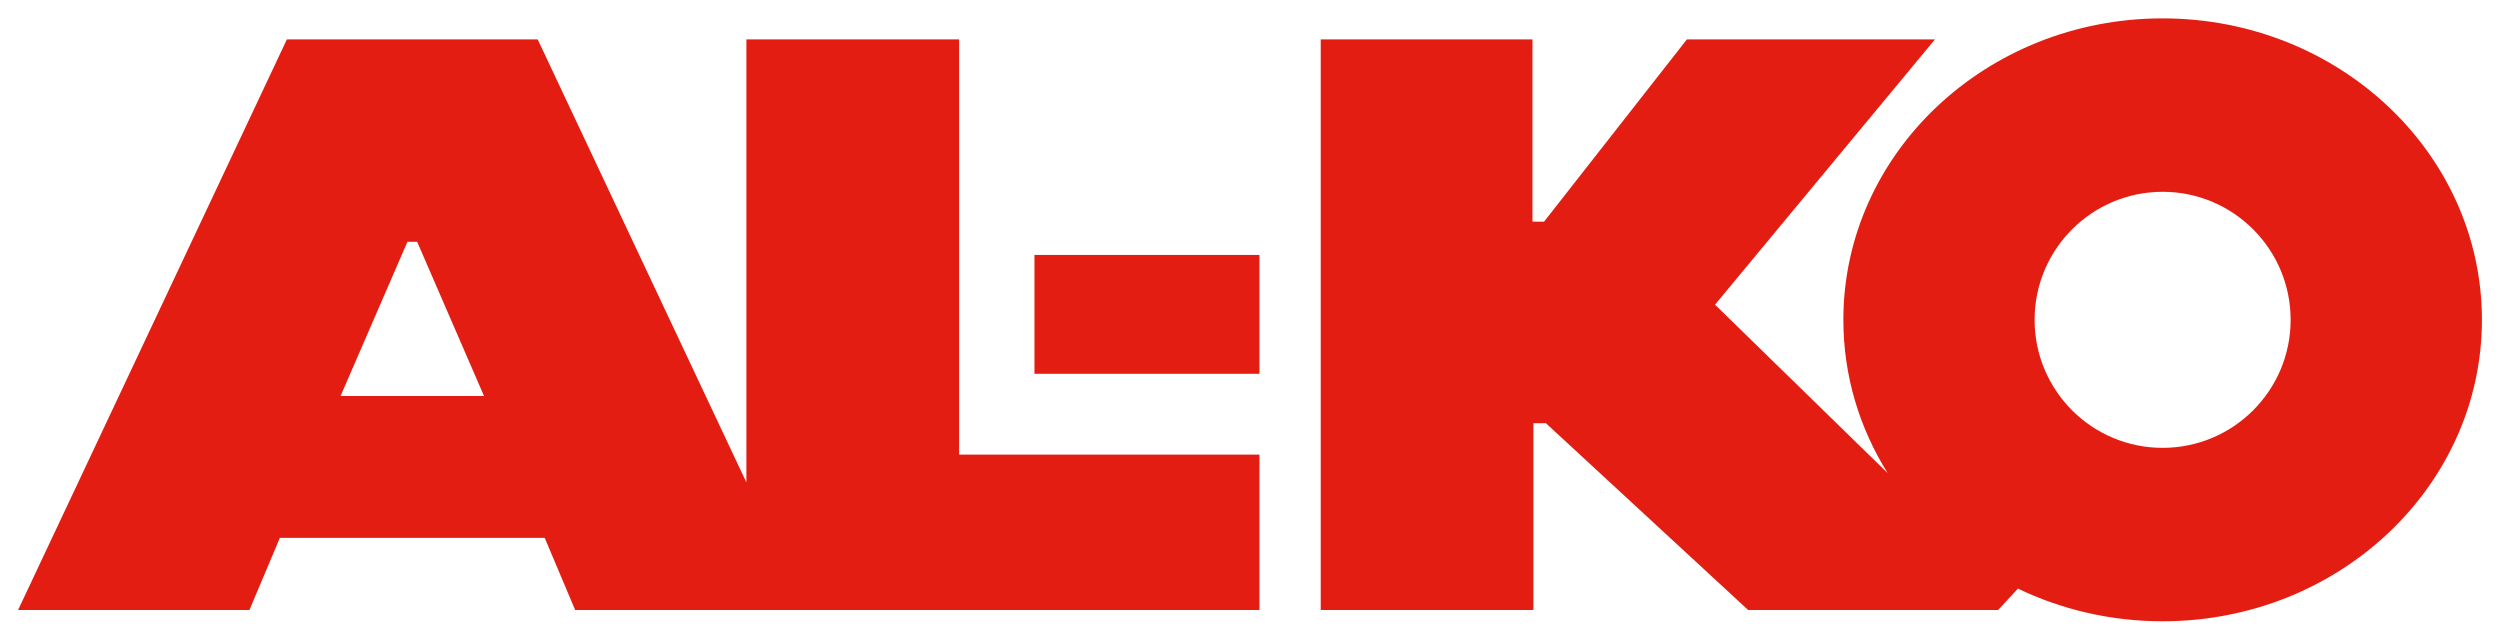
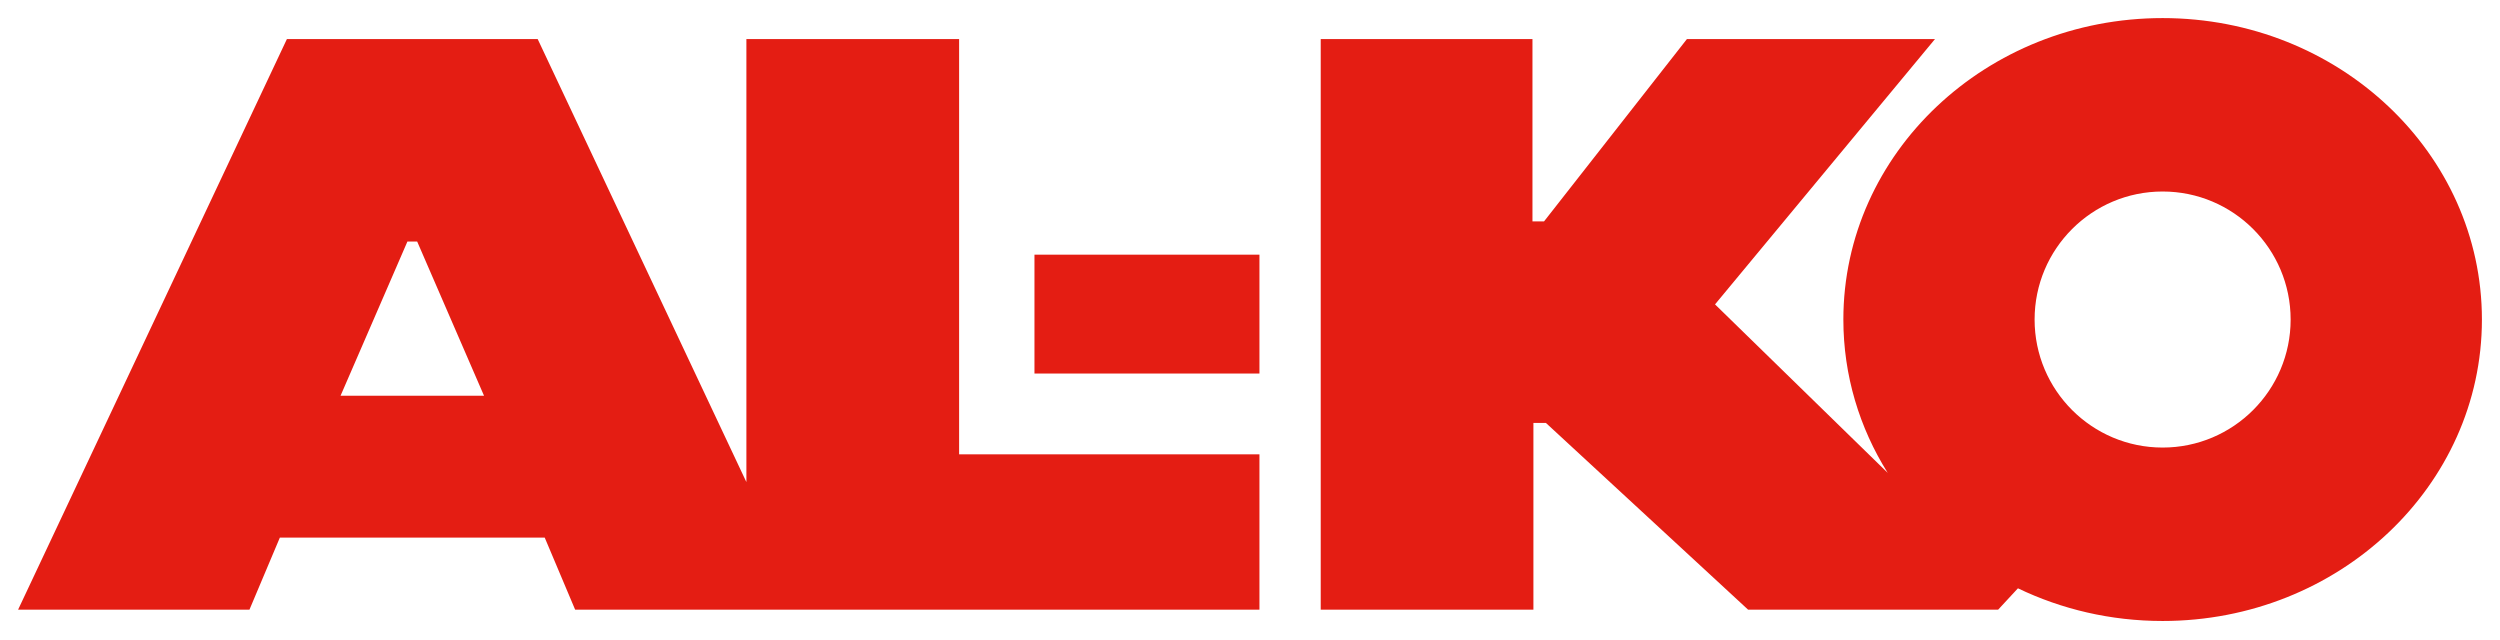
- <svg xmlns="http://www.w3.org/2000/svg" version="1.0" width="1024" height="262" viewBox="-1.112 -1.112 153.7 39.29" id="svg2624">
+ <svg xmlns="http://www.w3.org/2000/svg" version="1.0" viewBox="-1.112 -1.112 153.7 39.29" id="svg2624">
  <defs id="defs2626" />
  <path d="M 131.846,10.662 C 136.191,10.662 139.716,14.188 139.716,18.534 C 139.716,22.879 136.191,26.404 131.846,26.404 C 127.5,26.404 123.975,22.879 123.975,18.534 C 123.975,14.188 127.5,10.662 131.846,10.662 M 62.487,14.543 L 76.319,14.543 L 76.319,21.852 L 62.487,21.852 L 62.487,14.543 z M 19.825,23.218 L 28.646,23.218 L 24.536,13.738 L 23.936,13.738 L 19.825,23.218 z M 131.846,0 C 142.685,0 151.476,8.3 151.476,18.534 C 151.476,28.766 142.685,37.066 131.846,37.066 C 128.644,37.066 125.621,36.341 122.951,35.057 L 121.733,36.371 L 106.362,36.371 L 93.931,24.89 L 93.162,24.89 L 93.162,36.371 L 80.086,36.371 L 80.086,1.291 L 93.104,1.291 L 93.104,12.5 L 93.815,12.5 L 102.599,1.291 L 110.584,1.291 L 117.85,1.291 L 104.354,17.57 L 104.328,17.602 L 114.944,27.959 C 113.211,25.196 112.218,21.975 112.218,18.534 C 112.218,8.3 121.006,0 131.846,0 M 44.776,28.527 L 44.776,1.291 L 57.854,1.291 L 57.854,26.821 L 76.319,26.821 L 76.319,36.371 L 44.123,36.371 L 34.248,36.371 L 32.377,31.939 L 16.094,31.939 L 14.224,36.371 L 0,36.371 L 16.526,1.291 L 31.945,1.291 L 44.776,28.527 z" id="path2483" style="fill:#e41d13;fill-opacity:1;fill-rule:evenodd;stroke:none" />
</svg>
